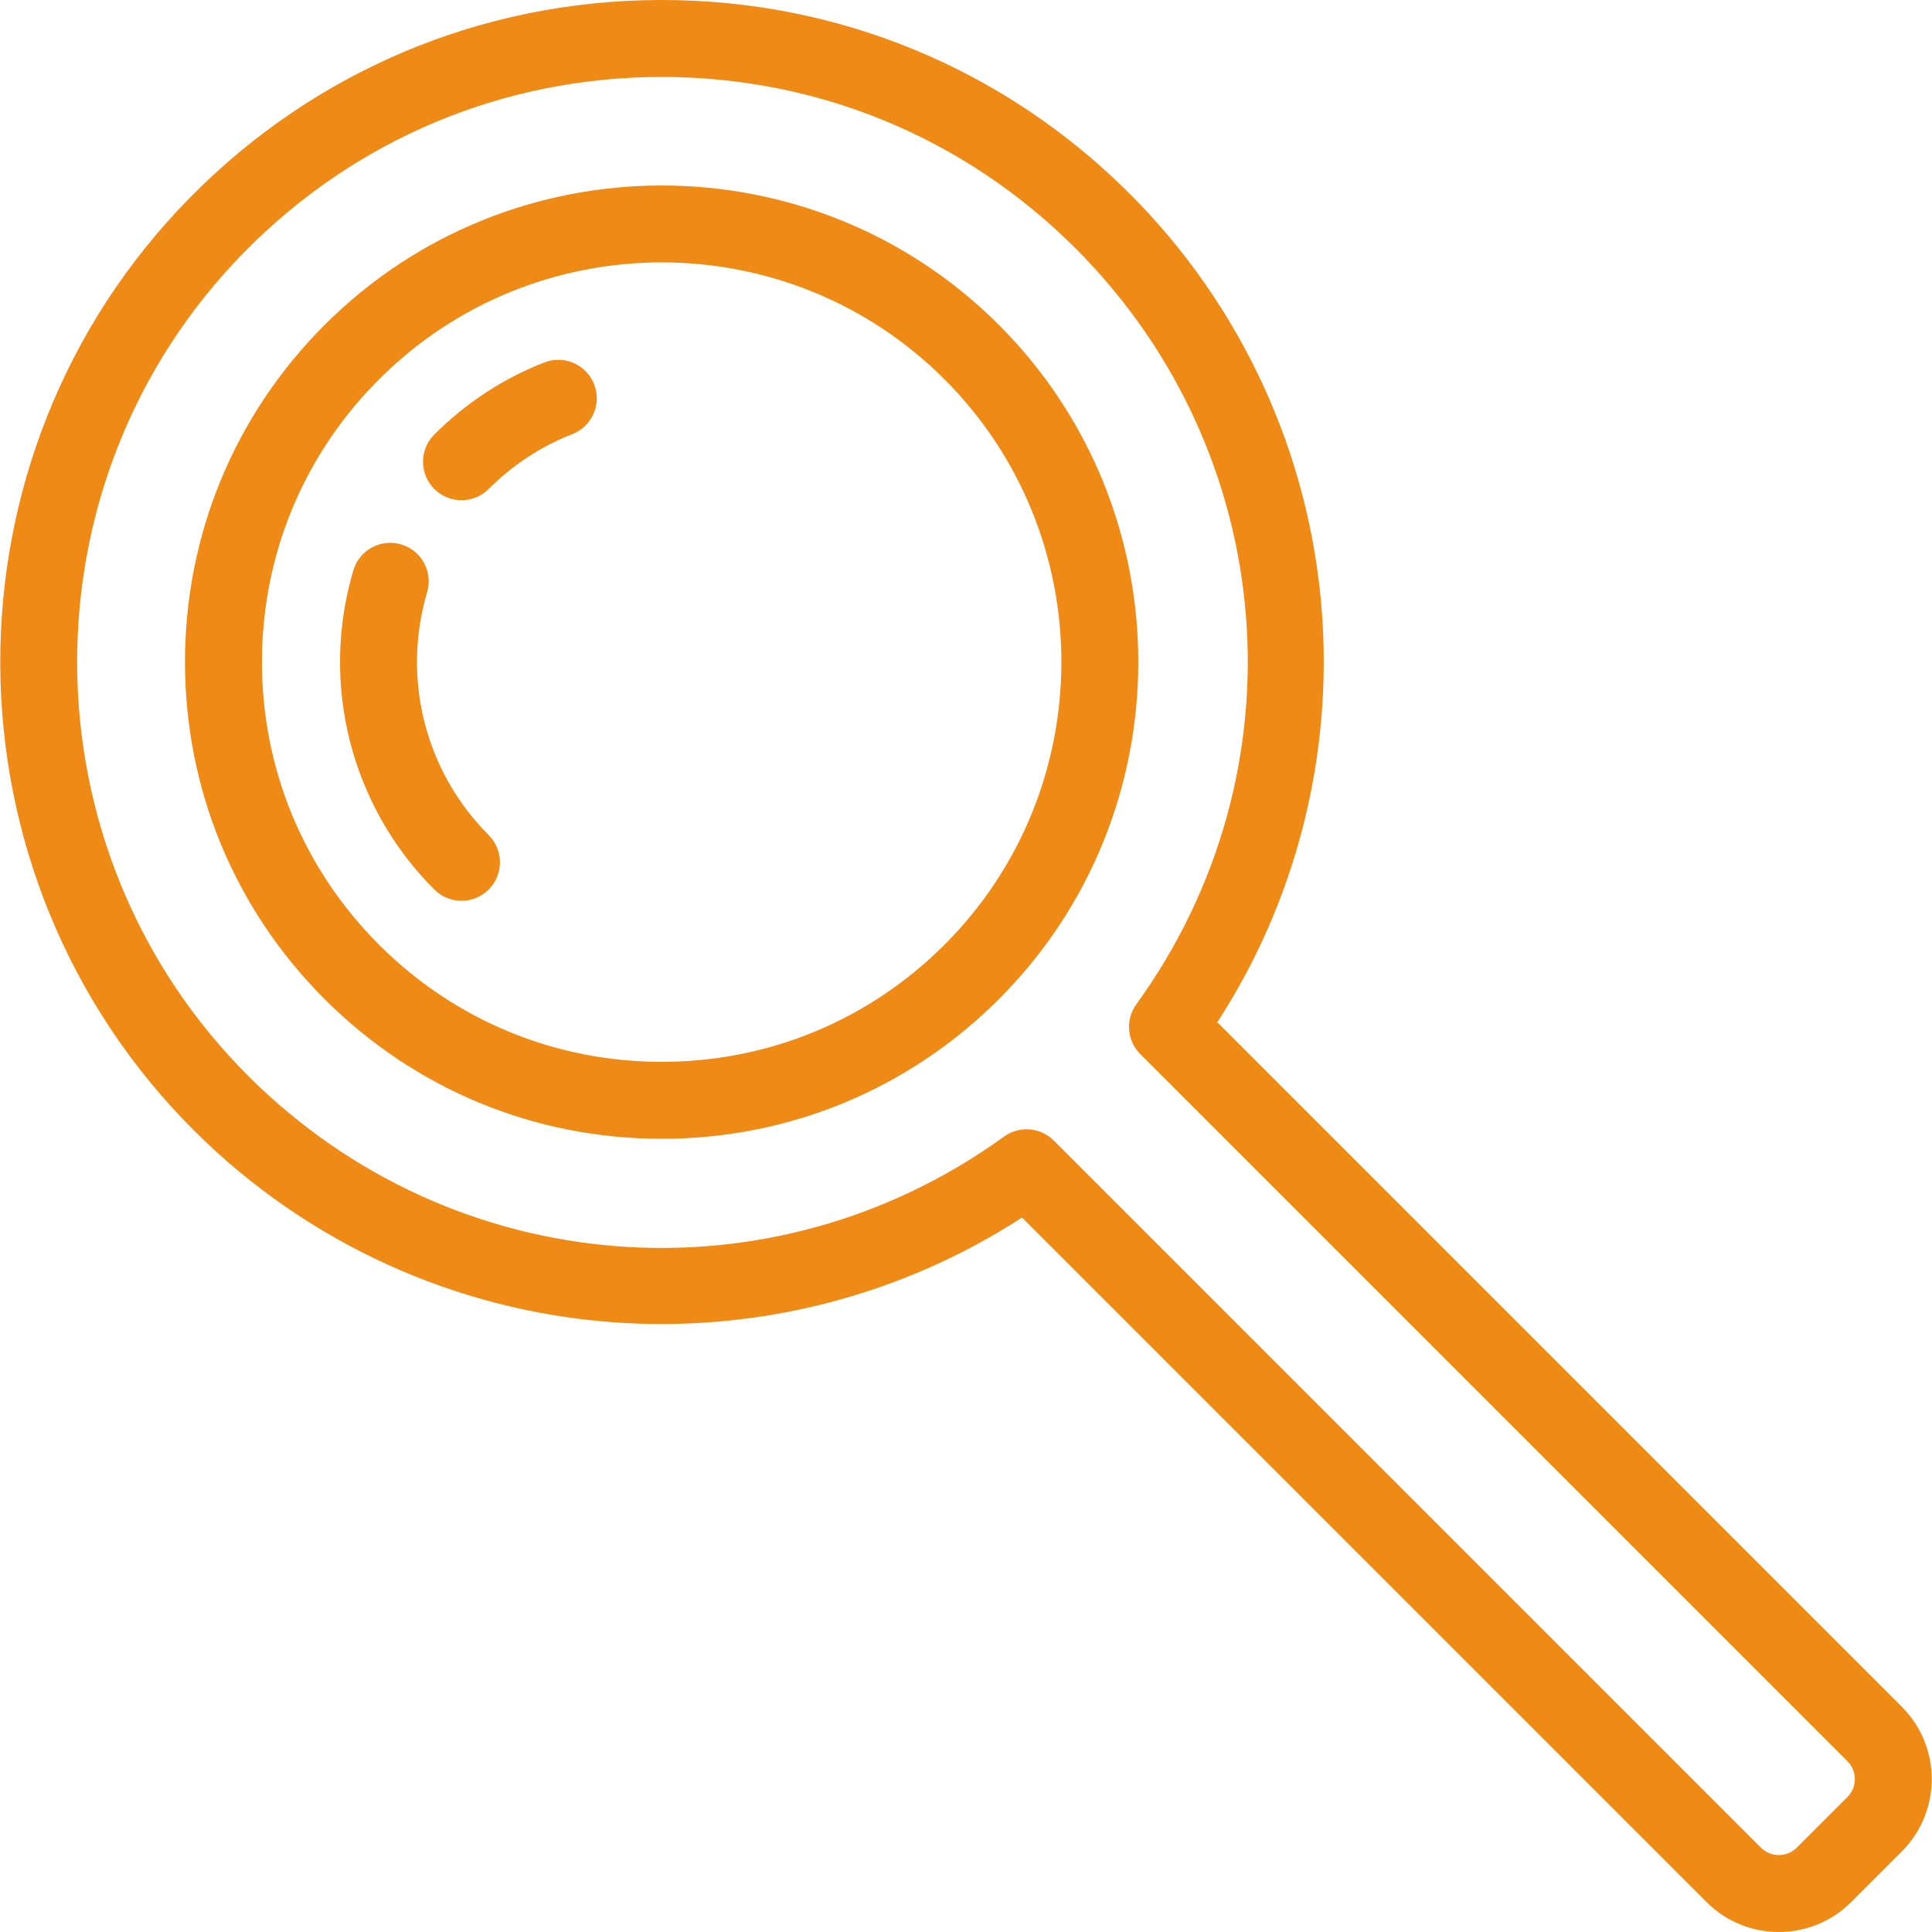
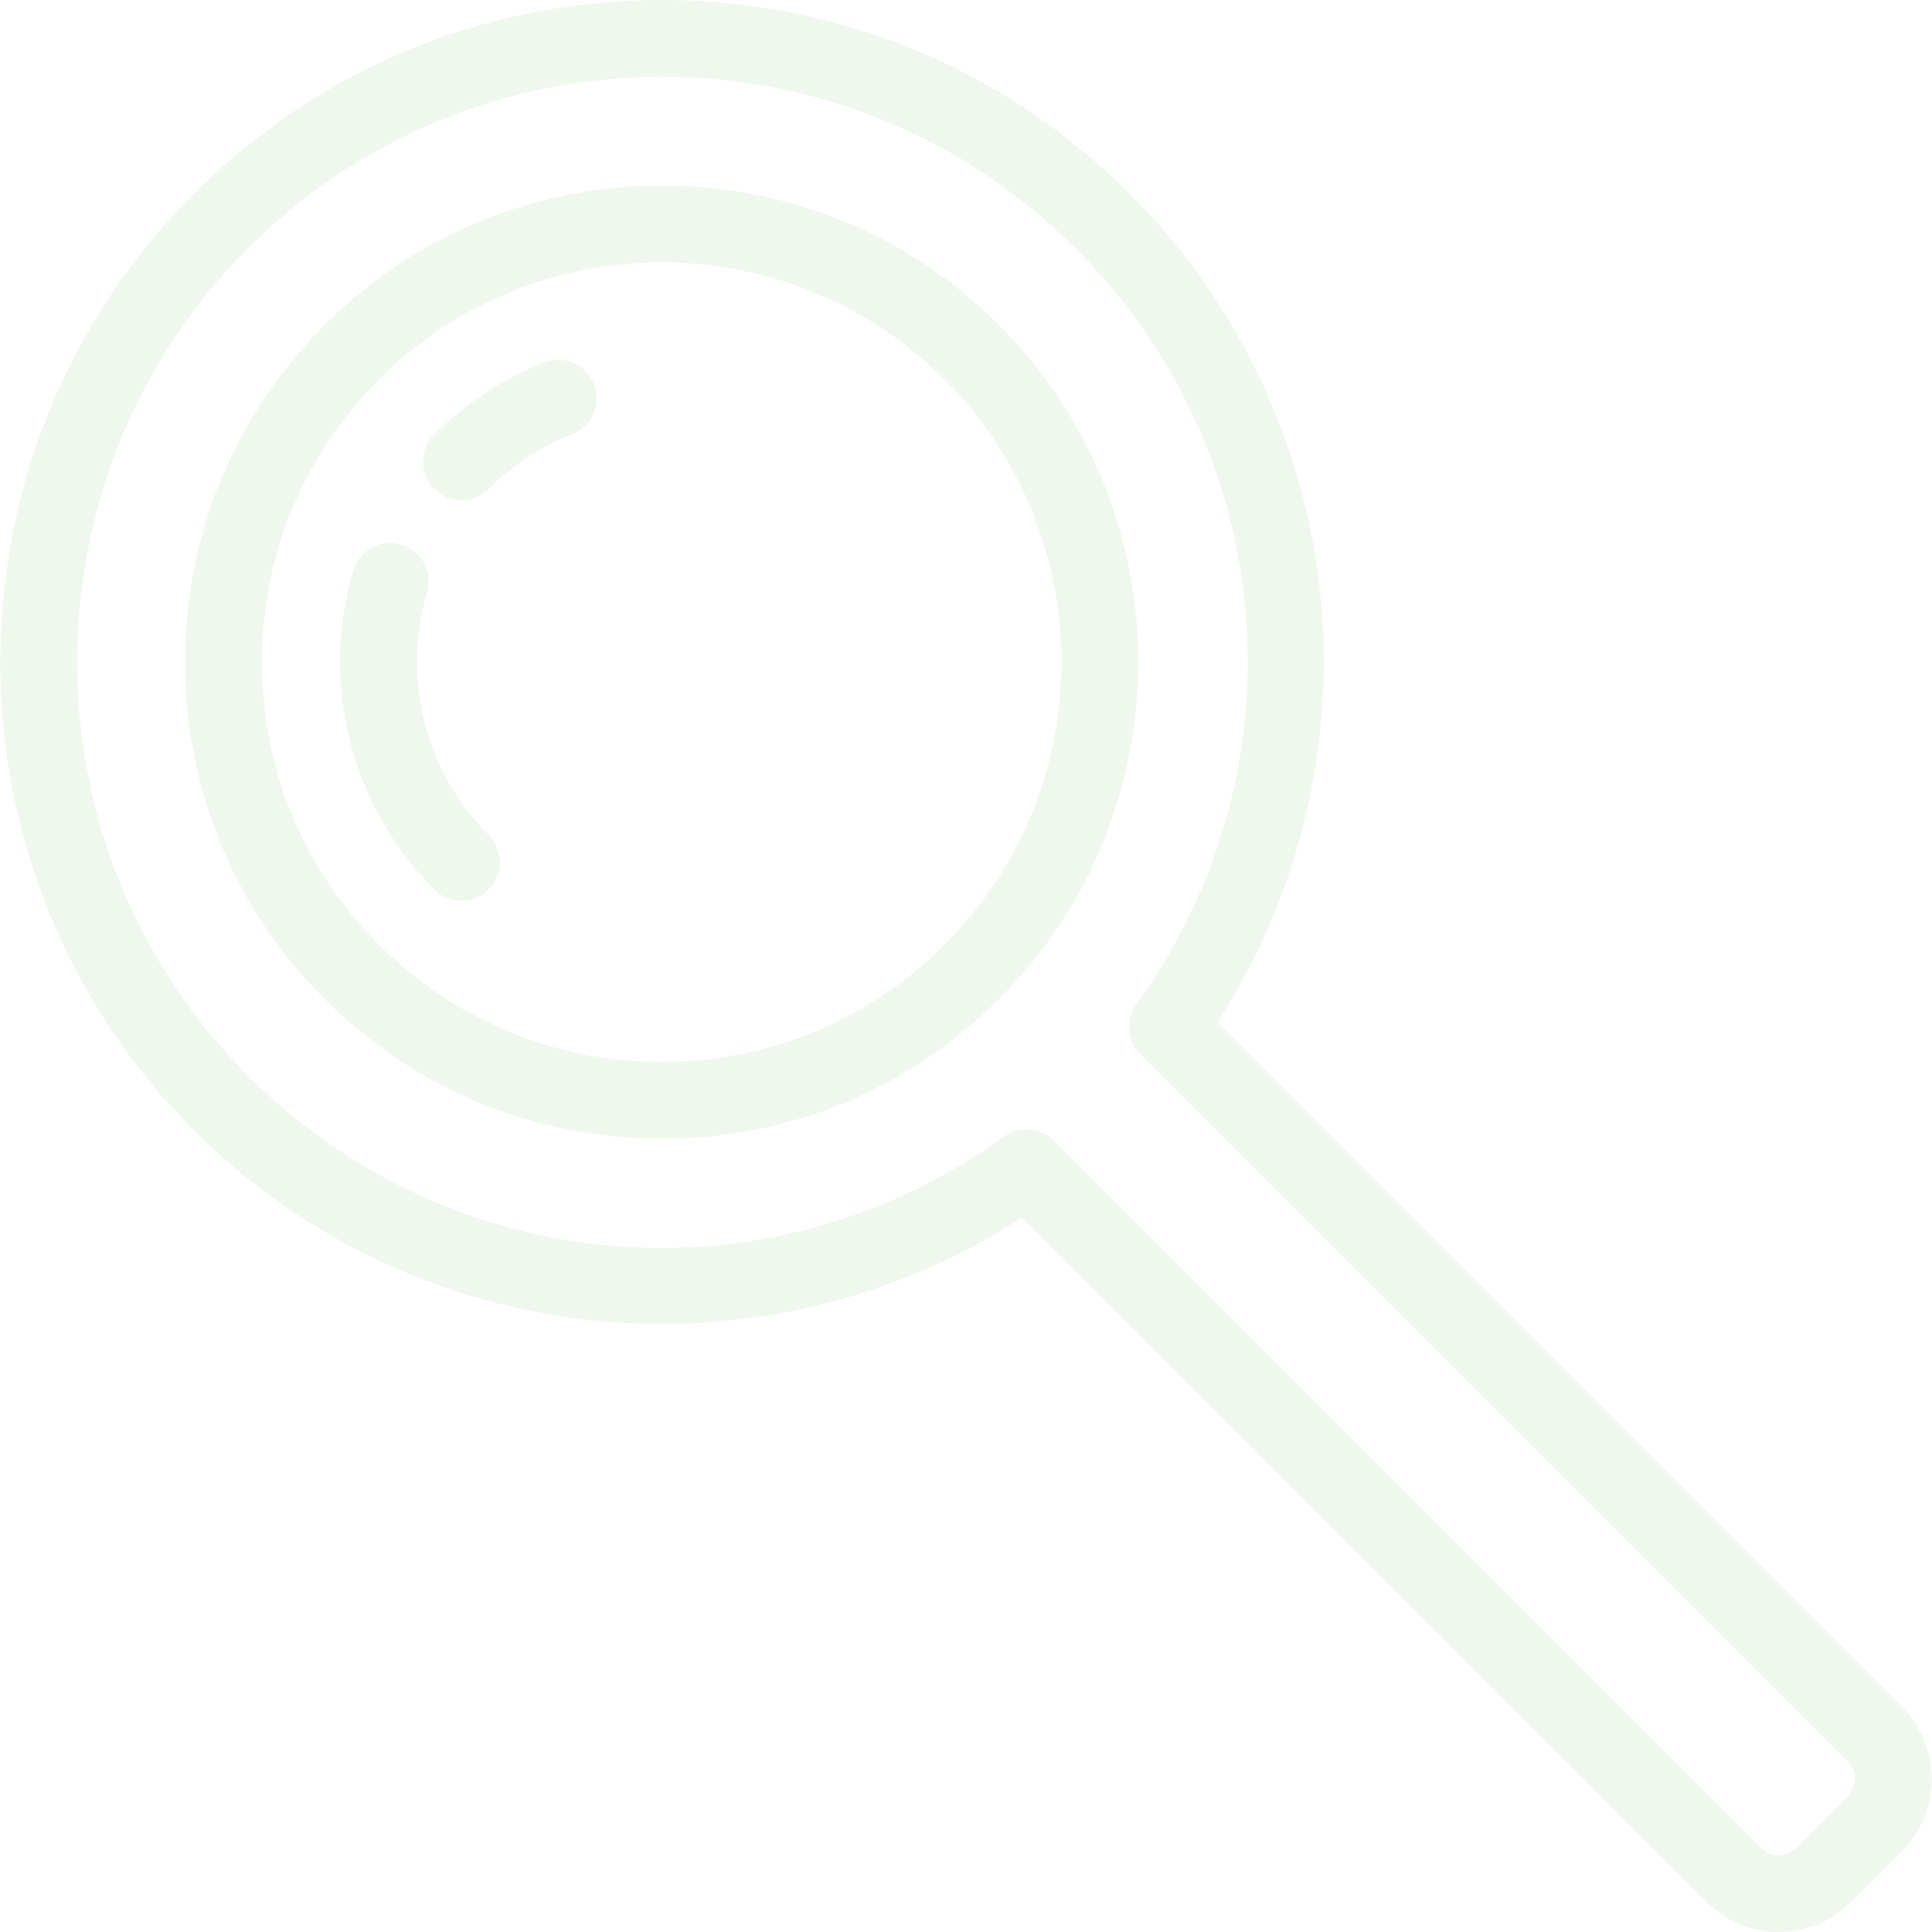
- <svg xmlns="http://www.w3.org/2000/svg" version="1.1" id="Layer_1" x="0px" y="0px" viewBox="0 0 502.173 502.173" fill="#EF8A17" style="enable-background:new 0 0 502.173 502.173;" xml:space="preserve" width="30px" height="30px">
+ <svg xmlns="http://www.w3.org/2000/svg" version="1.1" id="Layer_1" x="0px" y="0px" viewBox="0 0 502.173 502.173" fill="#f0f7ee" style="enable-background:new 0 0 502.173 502.173;" xml:space="preserve" width="30px" height="30px">
  <g>
    <g>
      <g>
        <path d="M494.336,443.646L316.402,265.713c20.399-31.421,30.023-68.955,27.189-106.632     C340.507,118.096,322.783,79.5,293.684,50.4C261.167,17.884,217.984,0,172.023,0c-0.222,0-0.445,0.001-0.668,0.001     C125.149,0.176,81.837,18.409,49.398,51.342c-66.308,67.316-65.691,176.257,1.375,242.85     c29.112,28.907,67.655,46.482,108.528,49.489c37.579,2.762,75.008-6.867,106.343-27.21l177.933,177.932     c5.18,5.18,11.984,7.77,18.788,7.77s13.608-2.59,18.789-7.769l13.182-13.182C504.695,470.862,504.695,454.006,494.336,443.646z     M480.193,467.079l-13.182,13.182c-2.563,2.563-6.73,2.561-9.292,0L273.914,296.456c-1.936-1.937-4.497-2.929-7.074-2.929     c-2.044,0-4.098,0.624-5.858,1.898c-60.538,43.788-143.018,37.3-196.118-15.425C5.592,221.146,5.046,124.867,63.646,65.377     c28.67-29.107,66.949-45.222,107.784-45.376c0.199,0,0.392-0.001,0.591-0.001c40.617,0,78.785,15.807,107.52,44.542     c53.108,53.108,59.759,135.751,15.814,196.509c-2.878,3.979-2.441,9.459,1.032,12.932l183.806,183.805     C482.755,460.35,482.755,464.517,480.193,467.079z" />
        <path d="M259.633,84.449c-48.317-48.316-126.935-48.316-175.253,0c-23.406,23.406-36.296,54.526-36.296,87.627     c0,33.102,12.89,64.221,36.296,87.627S138.906,296,172.007,296c33.102,0,64.222-12.891,87.627-36.297     C307.951,211.386,307.951,132.767,259.633,84.449z M245.492,245.561C225.863,265.189,199.766,276,172.007,276     c-27.758,0-53.856-10.811-73.484-30.44c-19.628-19.628-30.438-45.726-30.438-73.484s10.809-53.855,30.438-73.484     c20.262-20.263,46.868-30.39,73.484-30.39c26.61,0,53.227,10.133,73.484,30.39C286.011,139.112,286.011,205.042,245.492,245.561z     " />
        <path d="M111.017,153.935c1.569-5.296-1.452-10.861-6.747-12.43c-5.294-1.569-10.86,1.451-12.429,6.746     c-8.73,29.459-0.668,61.244,21.04,82.952c1.952,1.952,4.512,2.929,7.071,2.929s5.118-0.977,7.071-2.928     c3.905-3.906,3.905-10.238,0-14.143C110.506,200.544,104.372,176.355,111.017,153.935z" />
        <path d="M141.469,94.214c-10.748,4.211-20.367,10.514-28.588,18.735c-3.905,3.906-3.905,10.238,0,14.143     c1.952,1.952,4.512,2.929,7.071,2.929s5.118-0.977,7.07-2.929c6.26-6.26,13.575-11.057,21.741-14.255     c5.143-2.015,7.678-7.816,5.664-12.959C152.413,94.735,146.611,92.202,141.469,94.214z" />
      </g>
    </g>
  </g>
  <g>
</g>
  <g>
</g>
  <g>
</g>
  <g>
</g>
  <g>
</g>
  <g>
</g>
  <g>
</g>
  <g>
</g>
  <g>
</g>
  <g>
</g>
  <g>
</g>
  <g>
</g>
  <g>
</g>
  <g>
</g>
  <g>
</g>
</svg>
